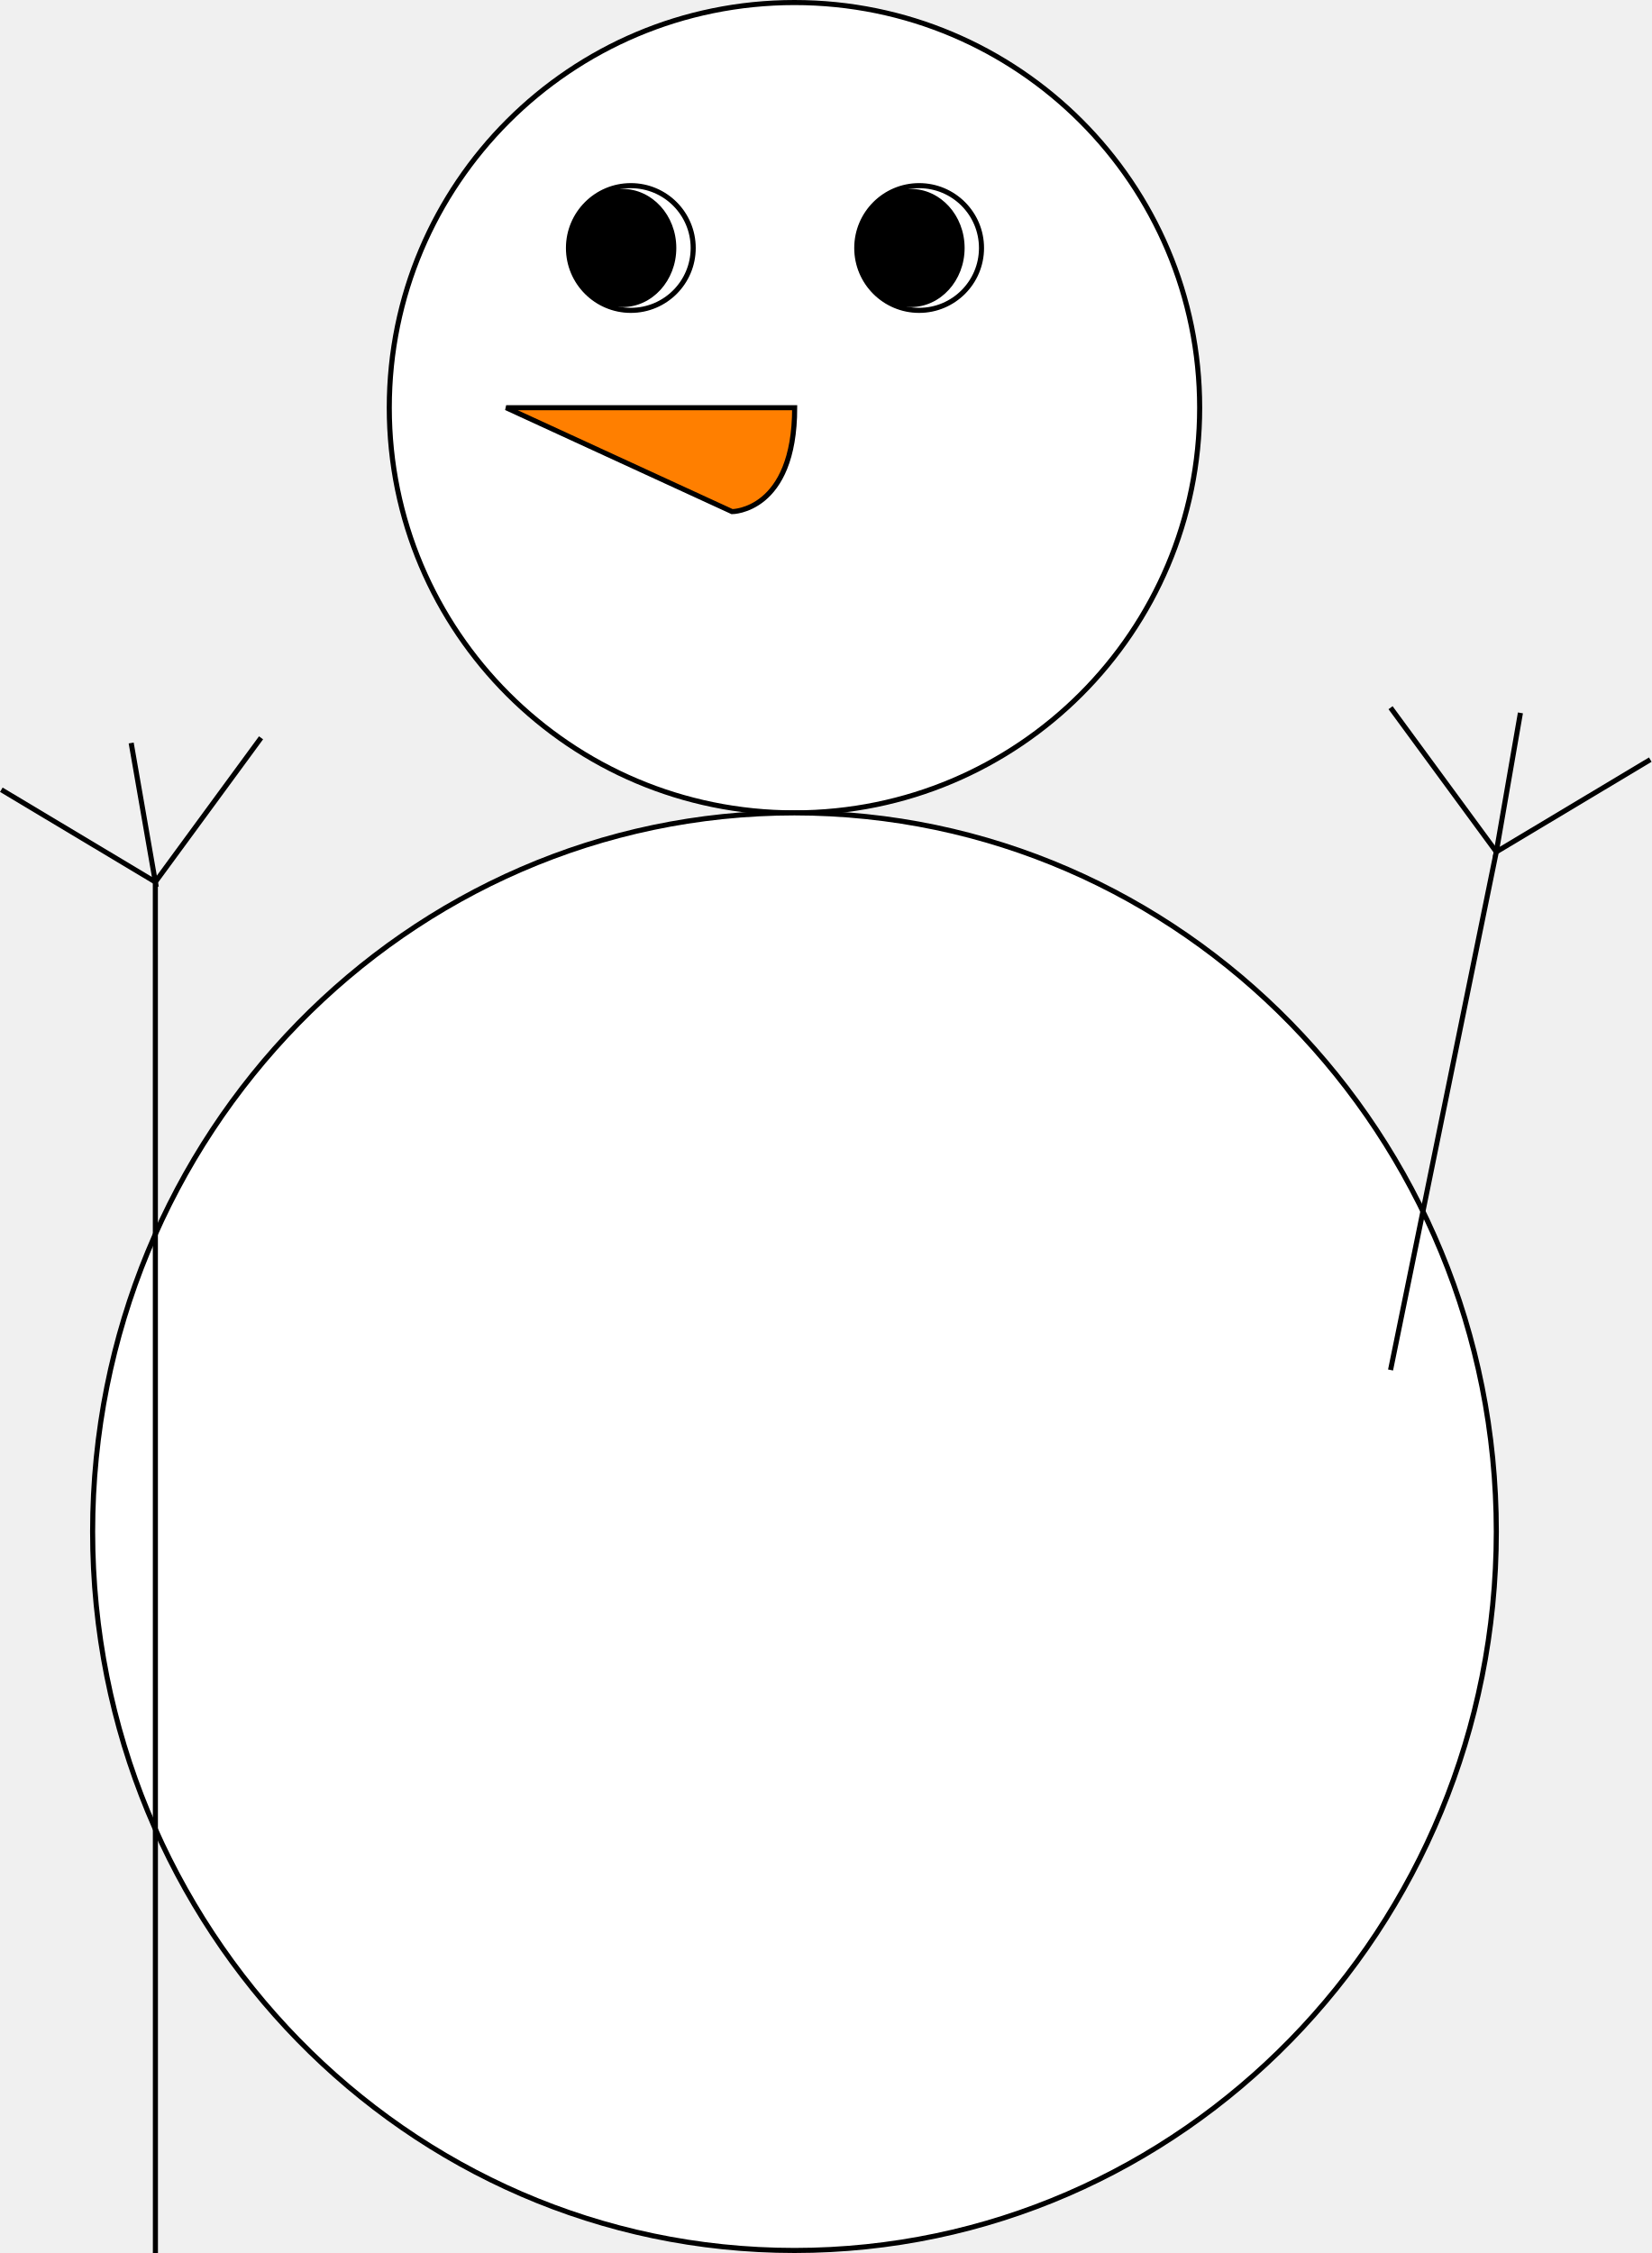
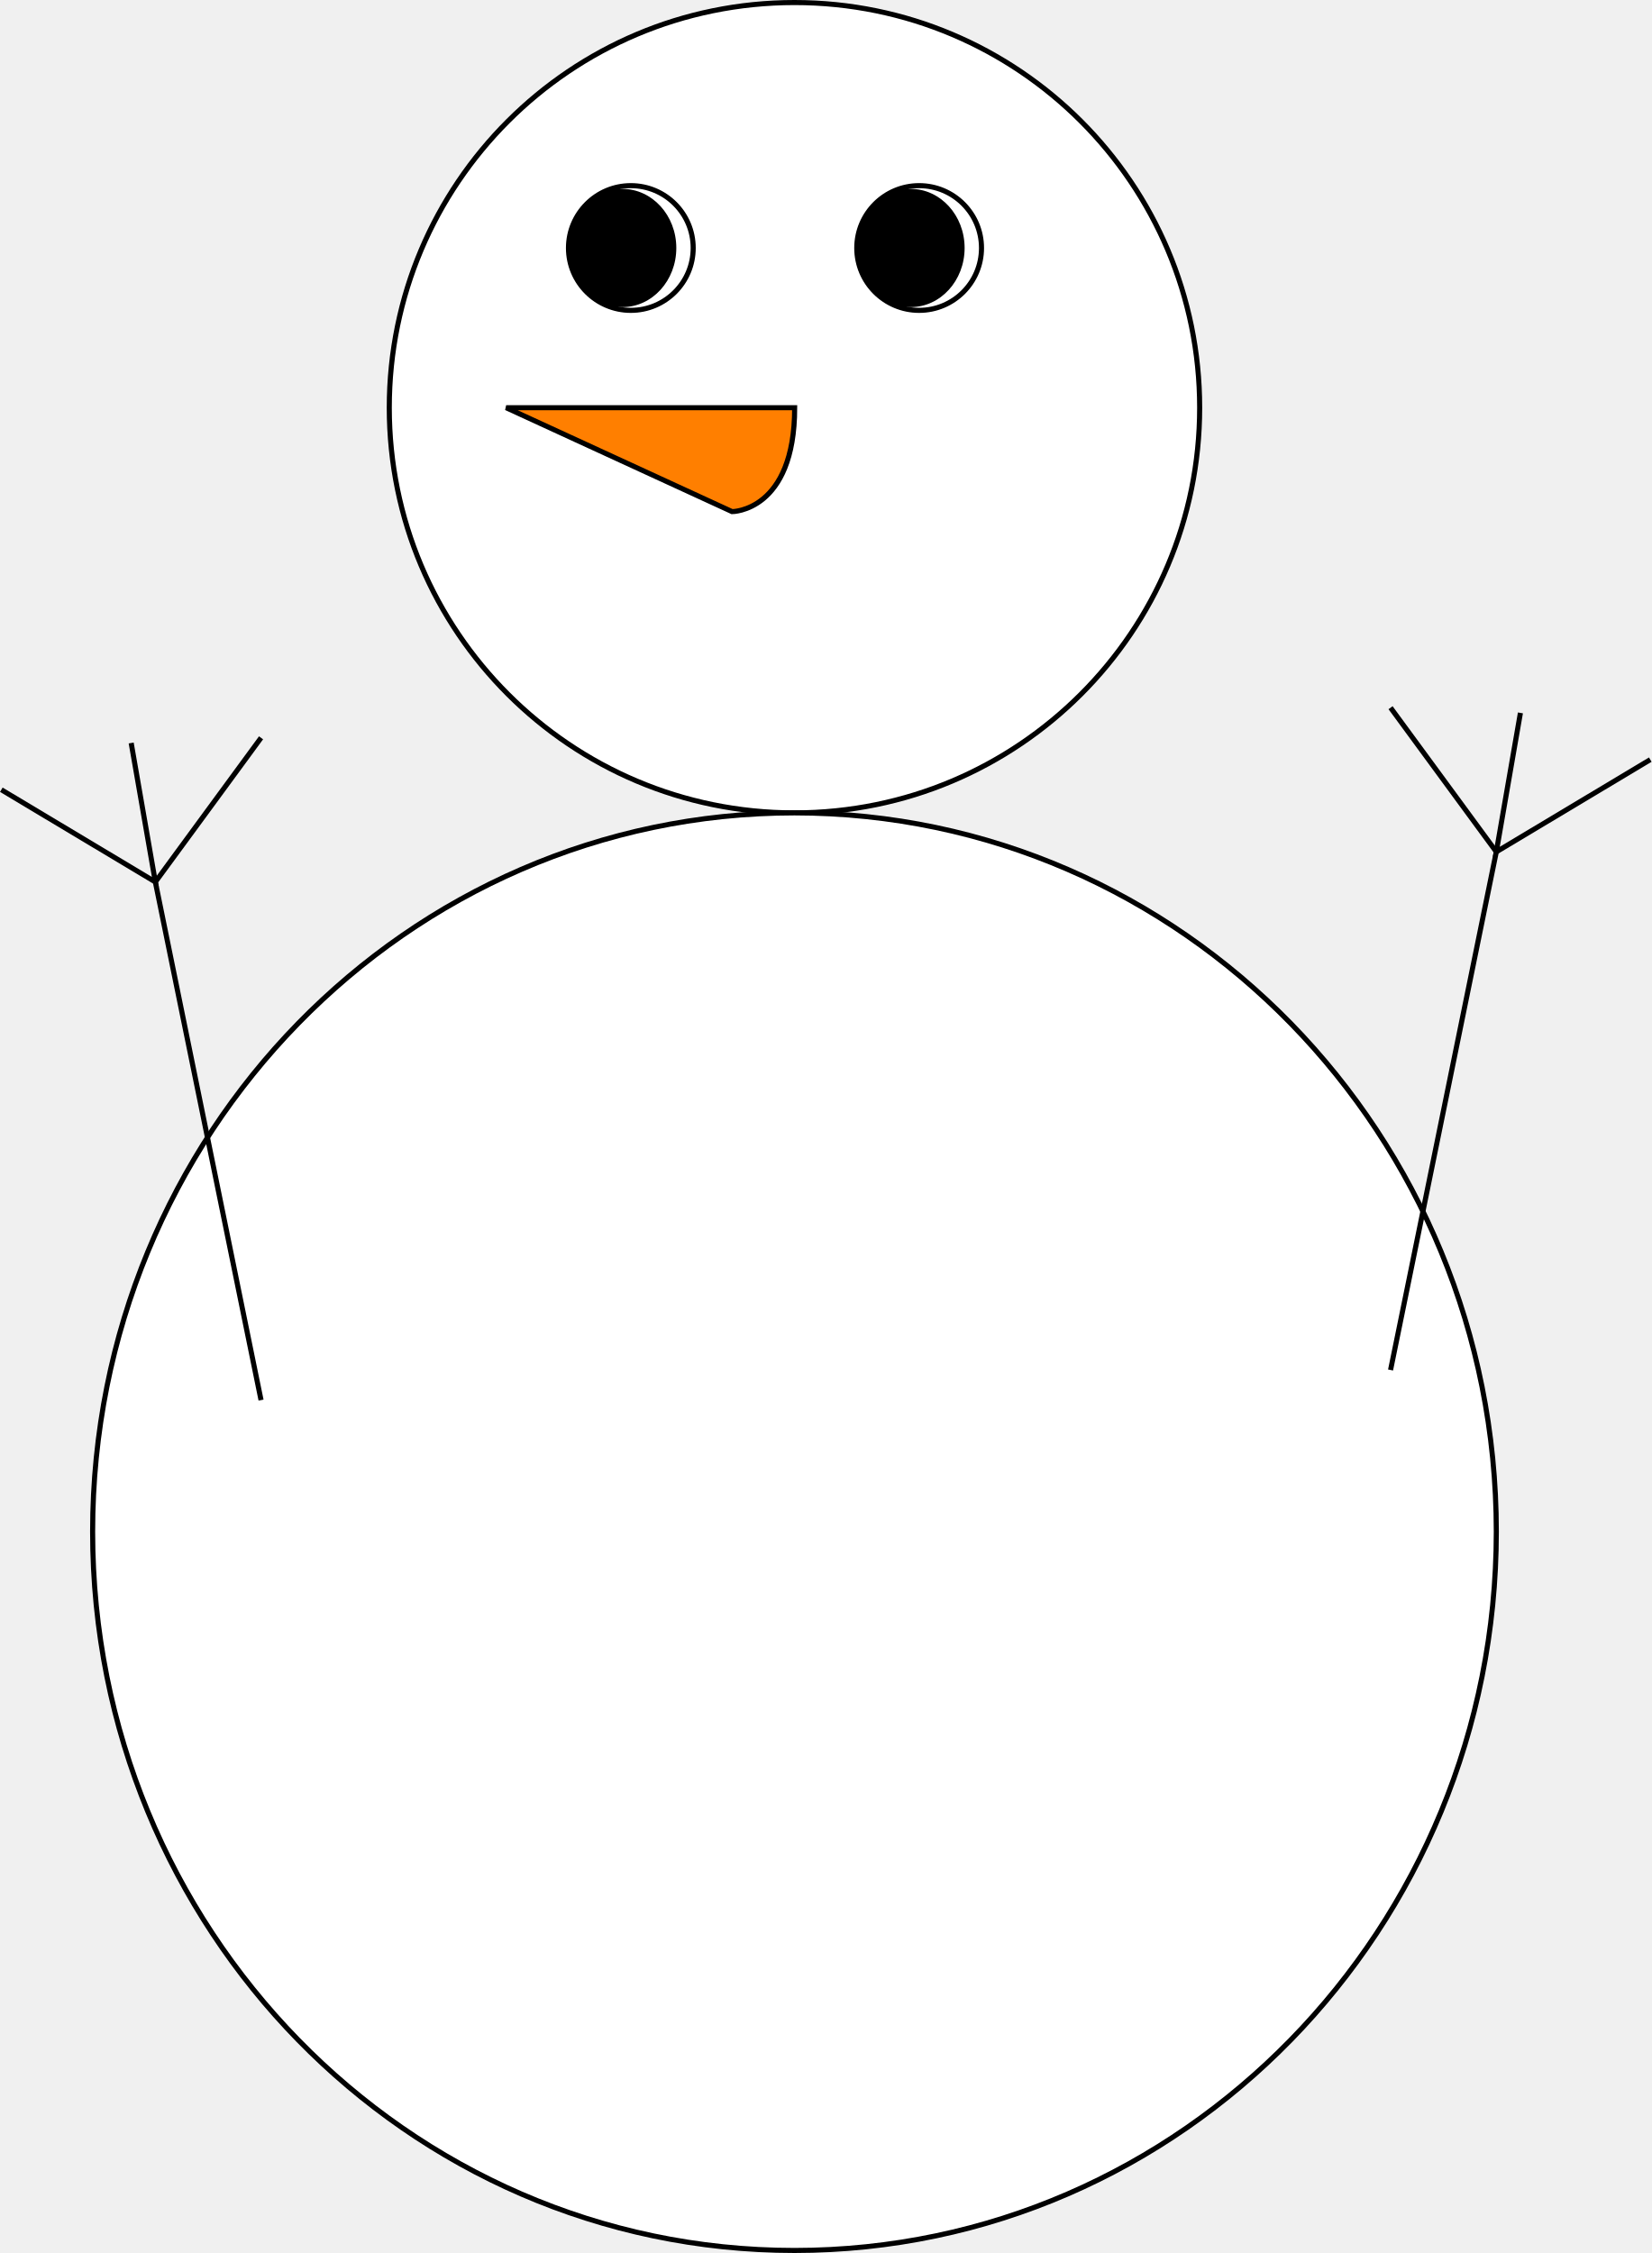
<svg xmlns="http://www.w3.org/2000/svg" id="Layer_2" data-name="Layer 2" viewBox="0 0 324.7 442.96">
-   <g stroke="#000000">
-     <g fill="#ffffff">
+   <g stroke="#000">
+     <g fill="#fff">
      <circle cx="156.19" cy="80.16" r="79.66" />
      <ellipse cx="156.19" cy="301.14" rx="137.98" ry="141.32" />
      <circle cx="124.02" cy="48.76" r="12.26" />
      <circle cx="180.7" cy="48.76" r="12.26" />
    </g>
  </g>
  <ellipse cx="122.36" cy="48.76" rx="10.6" ry="11.62" />
  <ellipse cx="179.04" cy="48.76" rx="10.6" ry="11.62" />
-   <g fill="none" stroke="#000000">
+   <g fill="none" stroke="#000">
    <polyline points="273.38 269.35 294.17 167.48 273.38 139.14" />
    <polyline points="324.44 149.35 294.17 167.48 298.91 140.16" />
-     <polyline points="51.32 432275.27 30.54 173.4 51.32 145.06" />
+     <polyline points="51.32 275.27 30.54 173.4 51.32 145.06" />
    <polyline points="0.26 155.27 30.54 173.4 25.79 146.08" />
  </g>
-   <path d="M351,430.19H294.28l44.42,20.43S351,450.62,351,430.19Z" transform="translate(-194.77 -350.03)" fill="#ff7f00" stroke="#000000" />
+   <path d="M351,430.19H294.28l44.42,20.43S351,450.62,351,430.19Z" transform="translate(-194.77 -350.03)" fill="#ff7f00" stroke="#000" />
</svg>
